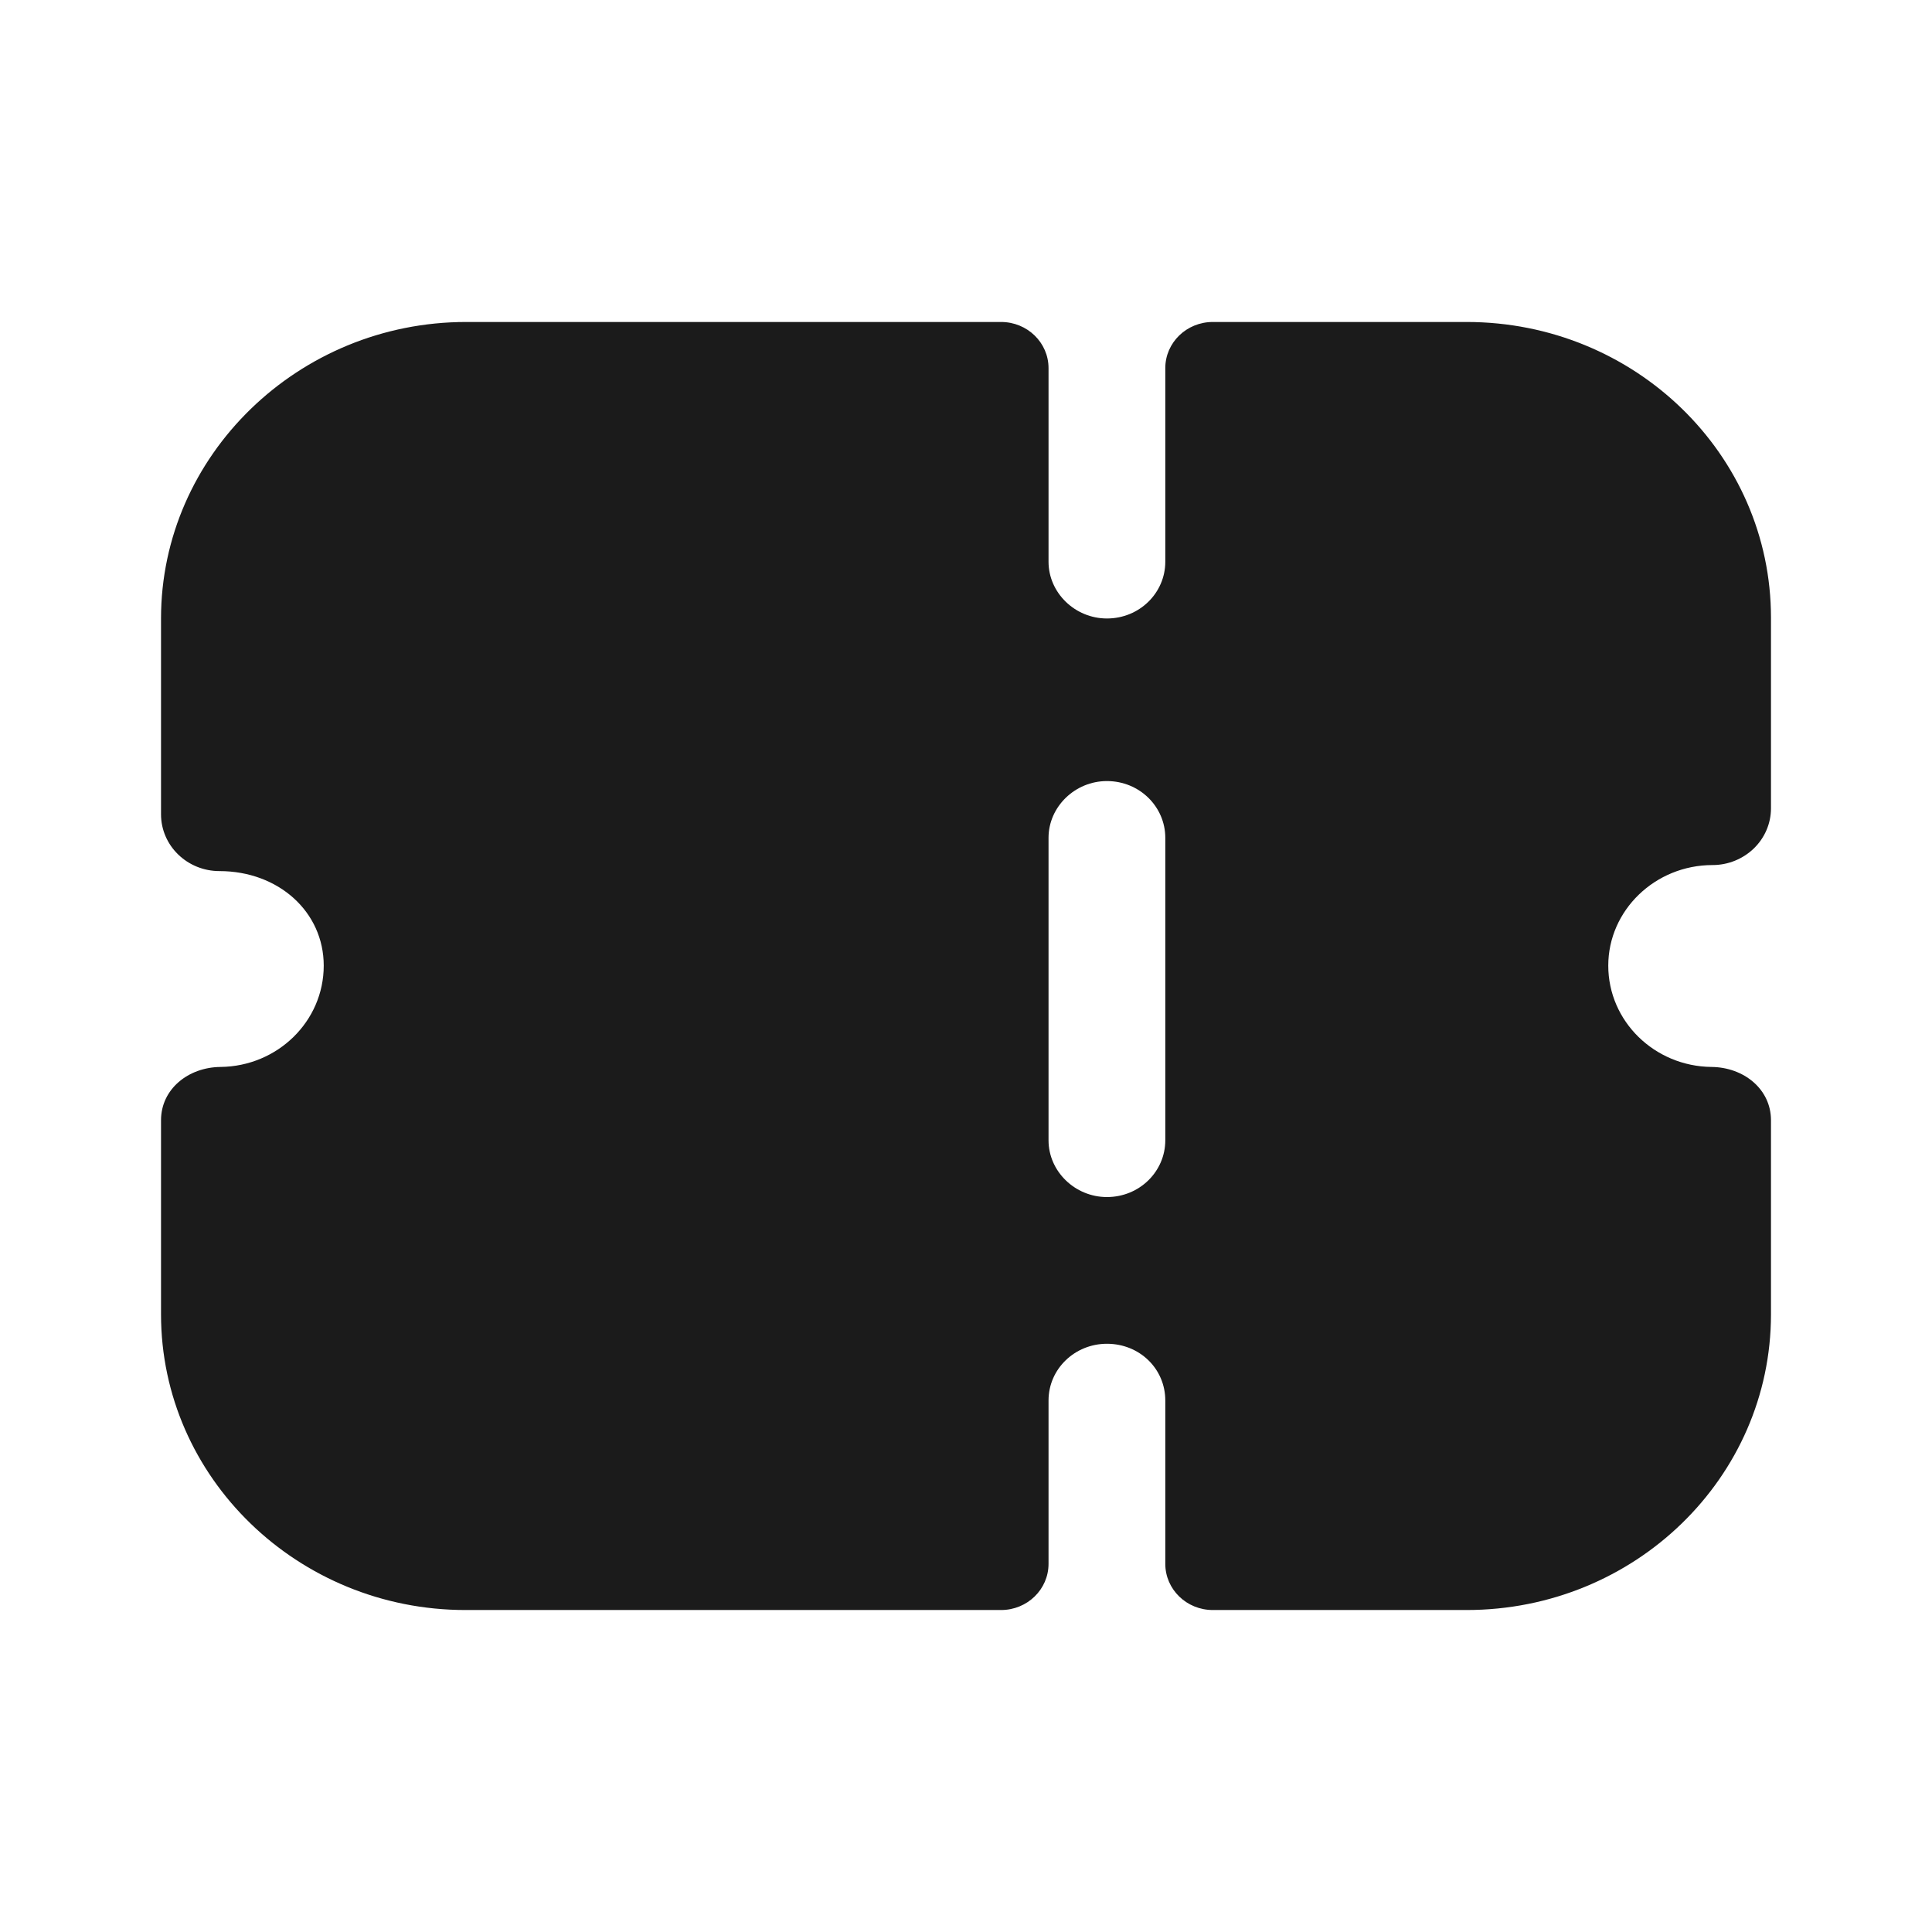
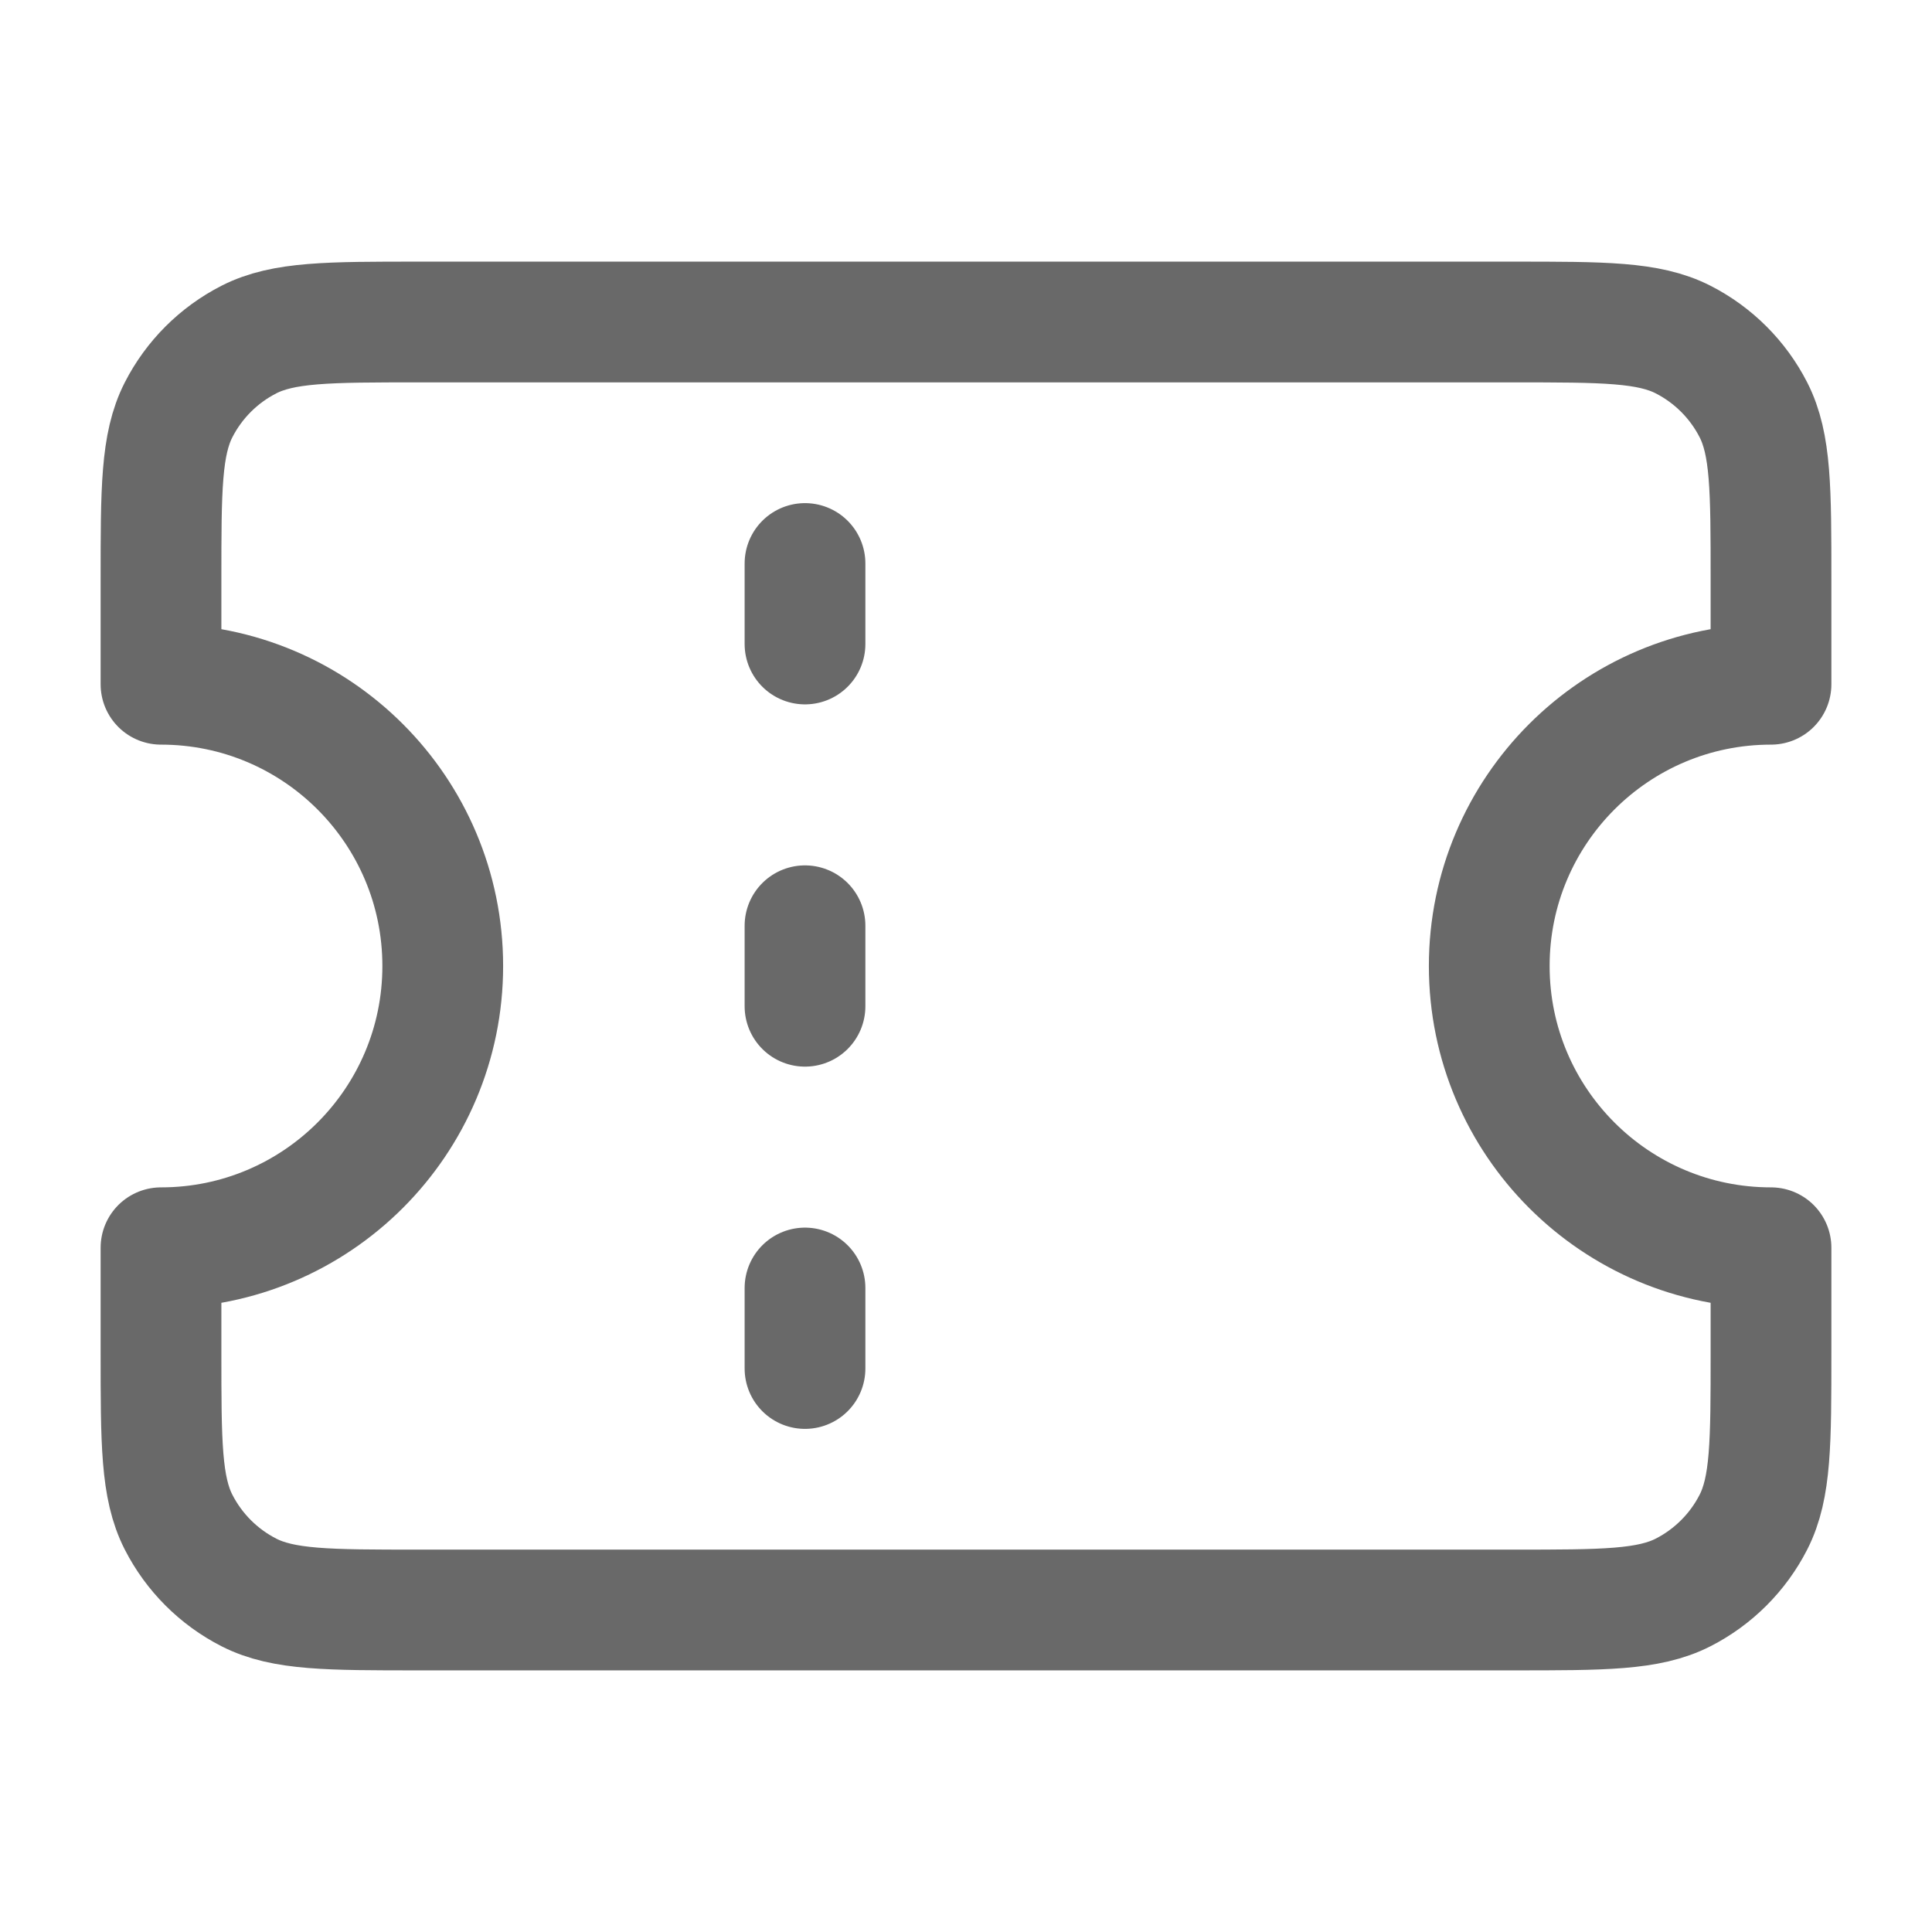
- <svg xmlns="http://www.w3.org/2000/svg" width="32" height="32" viewBox="0 0 32 32" fill="none">
-   <path d="M16.581 5.333C17.015 5.333 17.367 5.675 17.367 6.097V9.304C17.367 9.818 17.805 10.244 18.334 10.244C18.876 10.244 19.301 9.818 19.301 9.304V6.097C19.301 5.675 19.653 5.333 20.088 5.333H24.291C27.077 5.333 29.333 7.526 29.333 10.231V13.388C29.333 13.639 29.23 13.877 29.05 14.052C28.869 14.227 28.624 14.328 28.366 14.328C27.412 14.328 26.638 15.079 26.638 15.994C26.638 16.915 27.403 17.662 28.348 17.672C28.881 17.677 29.333 18.038 29.333 18.555V21.769C29.333 24.473 27.077 26.667 24.291 26.667H20.088C19.653 26.667 19.301 26.325 19.301 25.902V23.197C19.301 22.671 18.876 22.257 18.334 22.257C17.805 22.257 17.367 22.671 17.367 23.197V25.902C17.367 26.325 17.015 26.667 16.581 26.667H7.709C4.936 26.667 2.667 24.474 2.667 21.769V18.555C2.667 18.038 3.119 17.677 3.652 17.672C4.598 17.662 5.362 16.915 5.362 15.994C5.362 15.104 4.614 14.428 3.634 14.428C3.376 14.428 3.131 14.328 2.95 14.152C2.77 13.977 2.667 13.739 2.667 13.488V10.244C2.667 7.543 4.941 5.333 7.721 5.333H16.581ZM18.334 12.937C17.805 12.937 17.367 13.363 17.367 13.877V18.887C17.367 19.401 17.805 19.827 18.334 19.827C18.876 19.827 19.301 19.401 19.301 18.887V13.877C19.301 13.363 18.876 12.937 18.334 12.937Z" fill="#1B1B1B" />
+ <svg xmlns="http://www.w3.org/2000/svg" width="24" height="24" viewBox="0 0 24 24" fill="none">
+   <path d="M10 8V7M10 12.5V11.5M10 17V16M5.2 4H18.8C19.92 4 20.48 4 20.908 4.218C21.284 4.41 21.59 4.716 21.782 5.092C22 5.52 22 6.08 22 7.2V8.5C20.067 8.5 18.5 10.067 18.5 12C18.5 13.933 20.067 15.5 22 15.5V16.8C22 17.92 22 18.48 21.782 18.908C21.59 19.284 21.284 19.59 20.908 19.782C20.48 20 19.92 20 18.8 20H5.2C4.08 20 3.52 20 3.092 19.782C2.716 19.59 2.41 19.284 2.218 18.908C2 18.48 2 17.92 2 16.8V15.5C3.933 15.5 5.5 13.933 5.5 12C5.5 10.067 3.933 8.5 2 8.5V7.2C2 6.08 2 5.52 2.218 5.092C2.41 4.716 2.716 4.41 3.092 4.218C3.52 4 4.08 4 5.2 4Z" stroke="#696969" stroke-width="1.5" stroke-linecap="round" stroke-linejoin="round" />
</svg>
